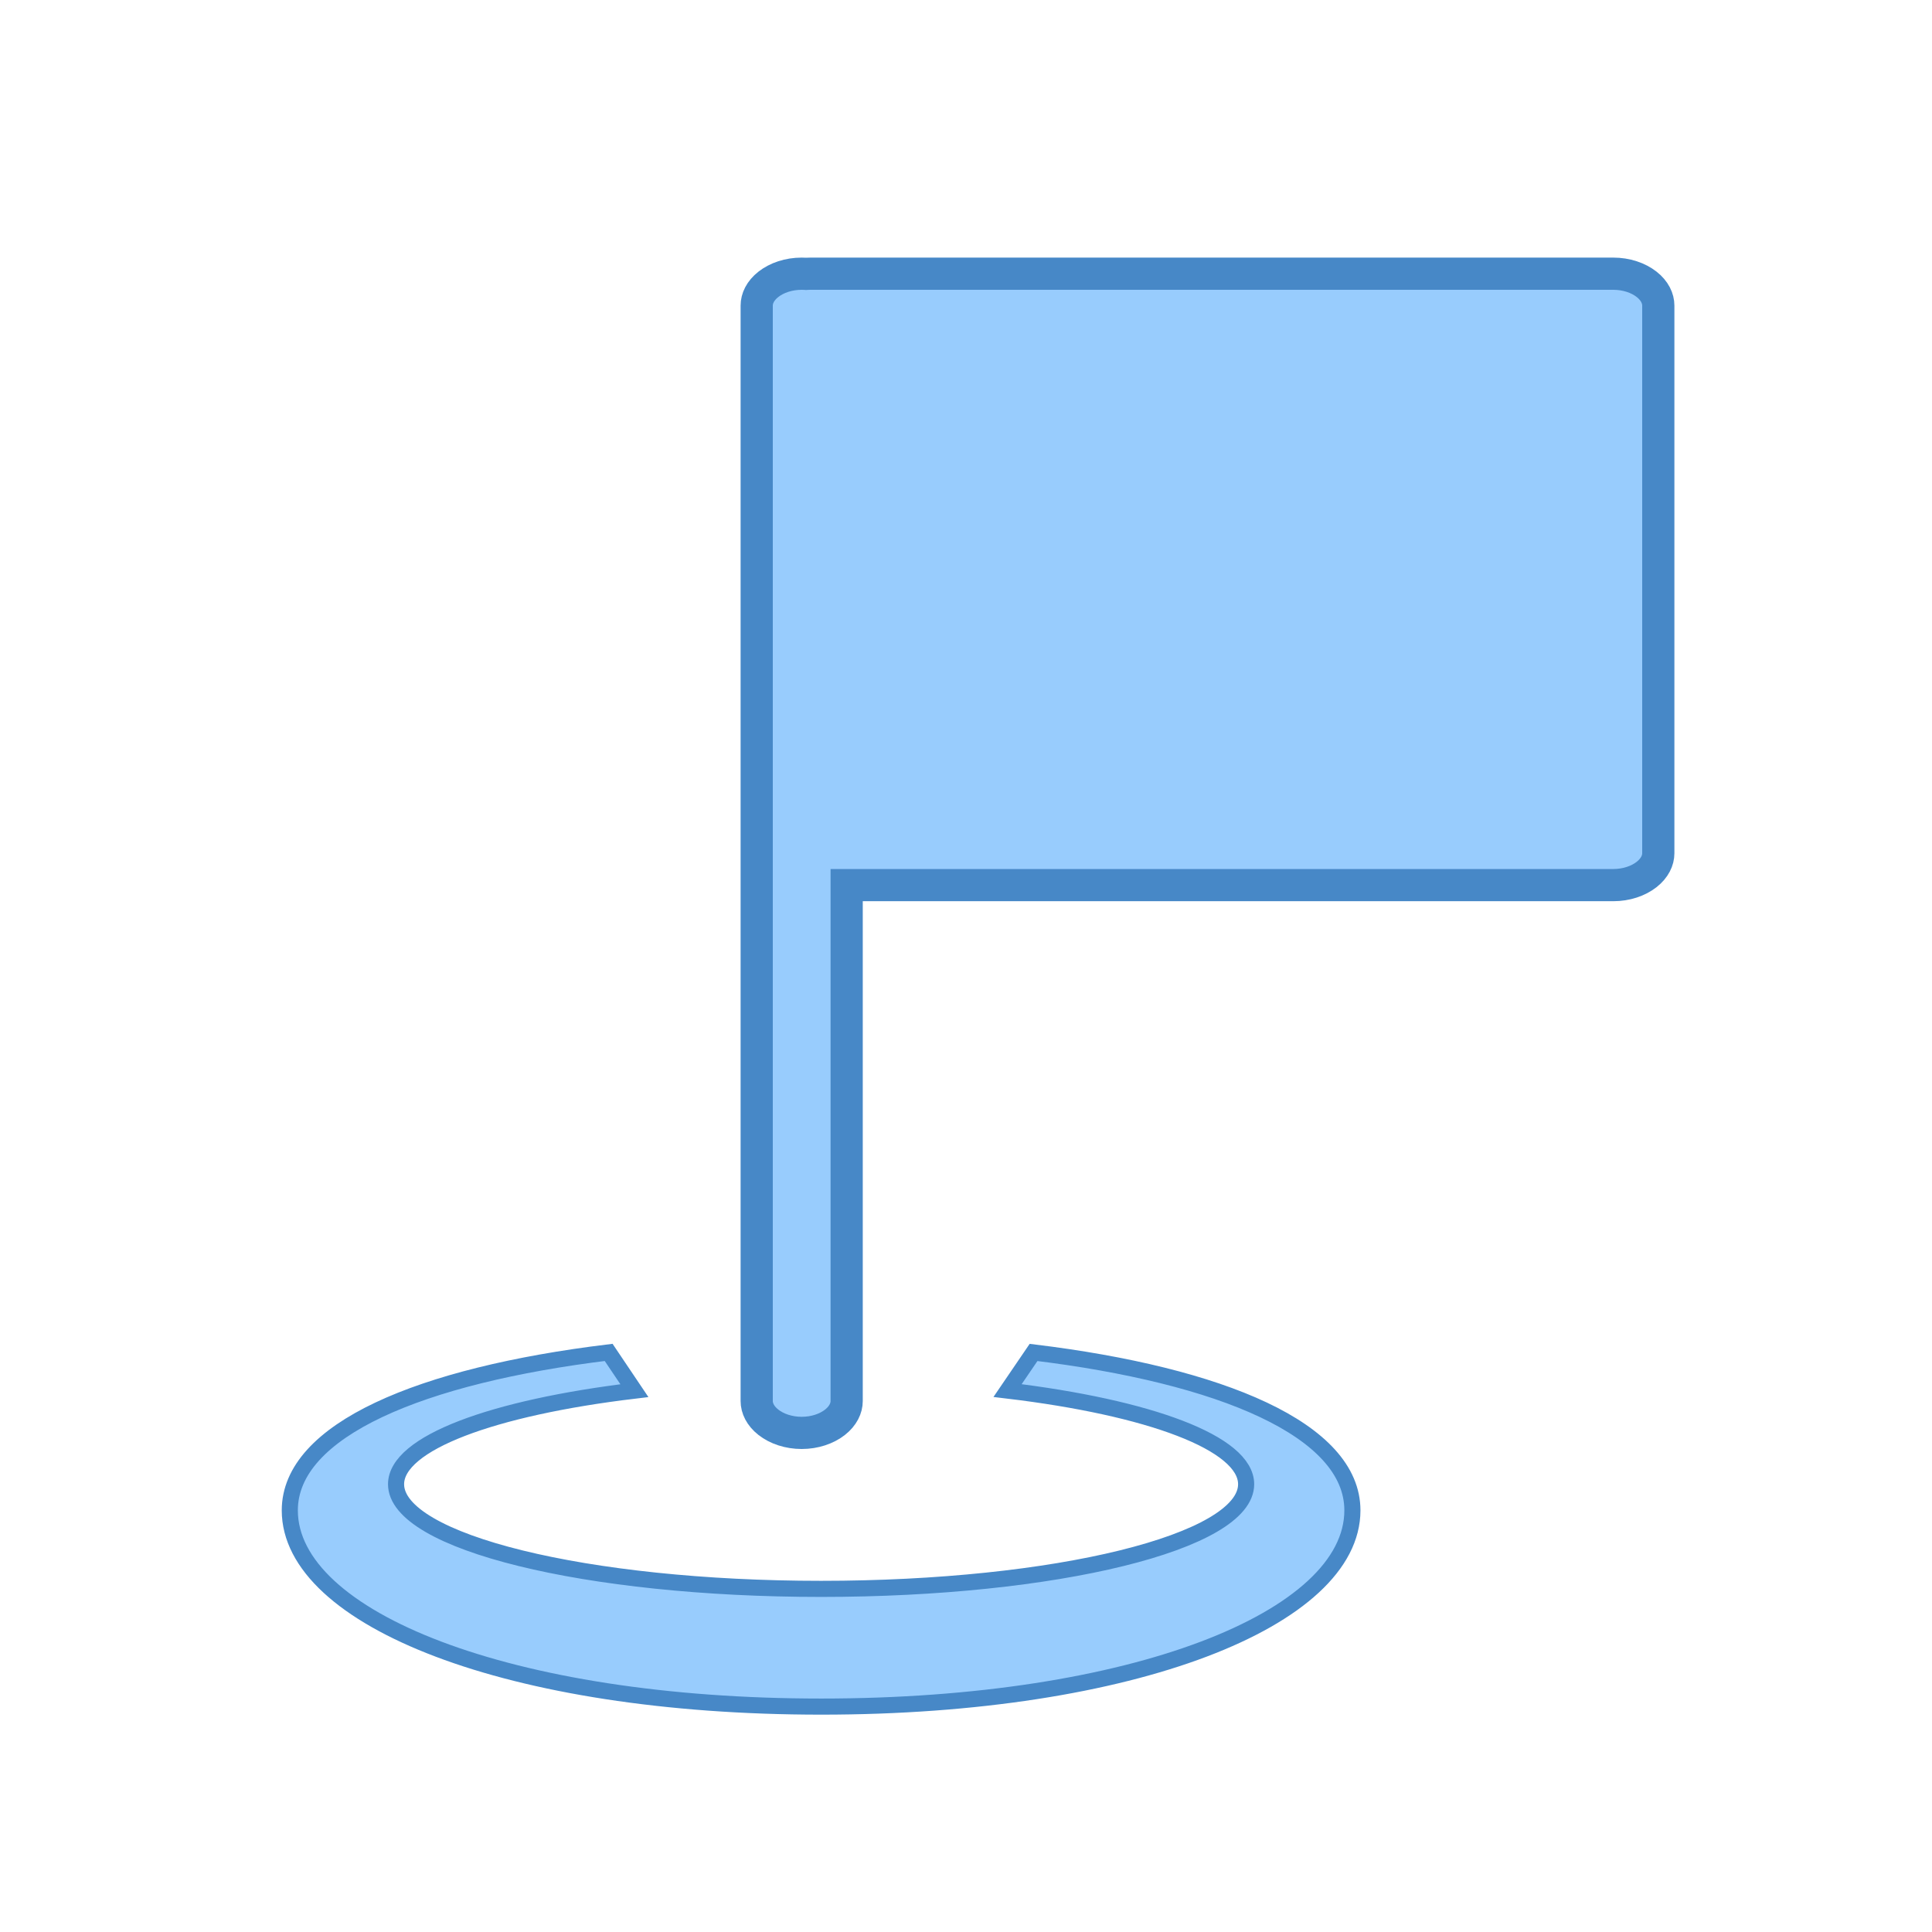
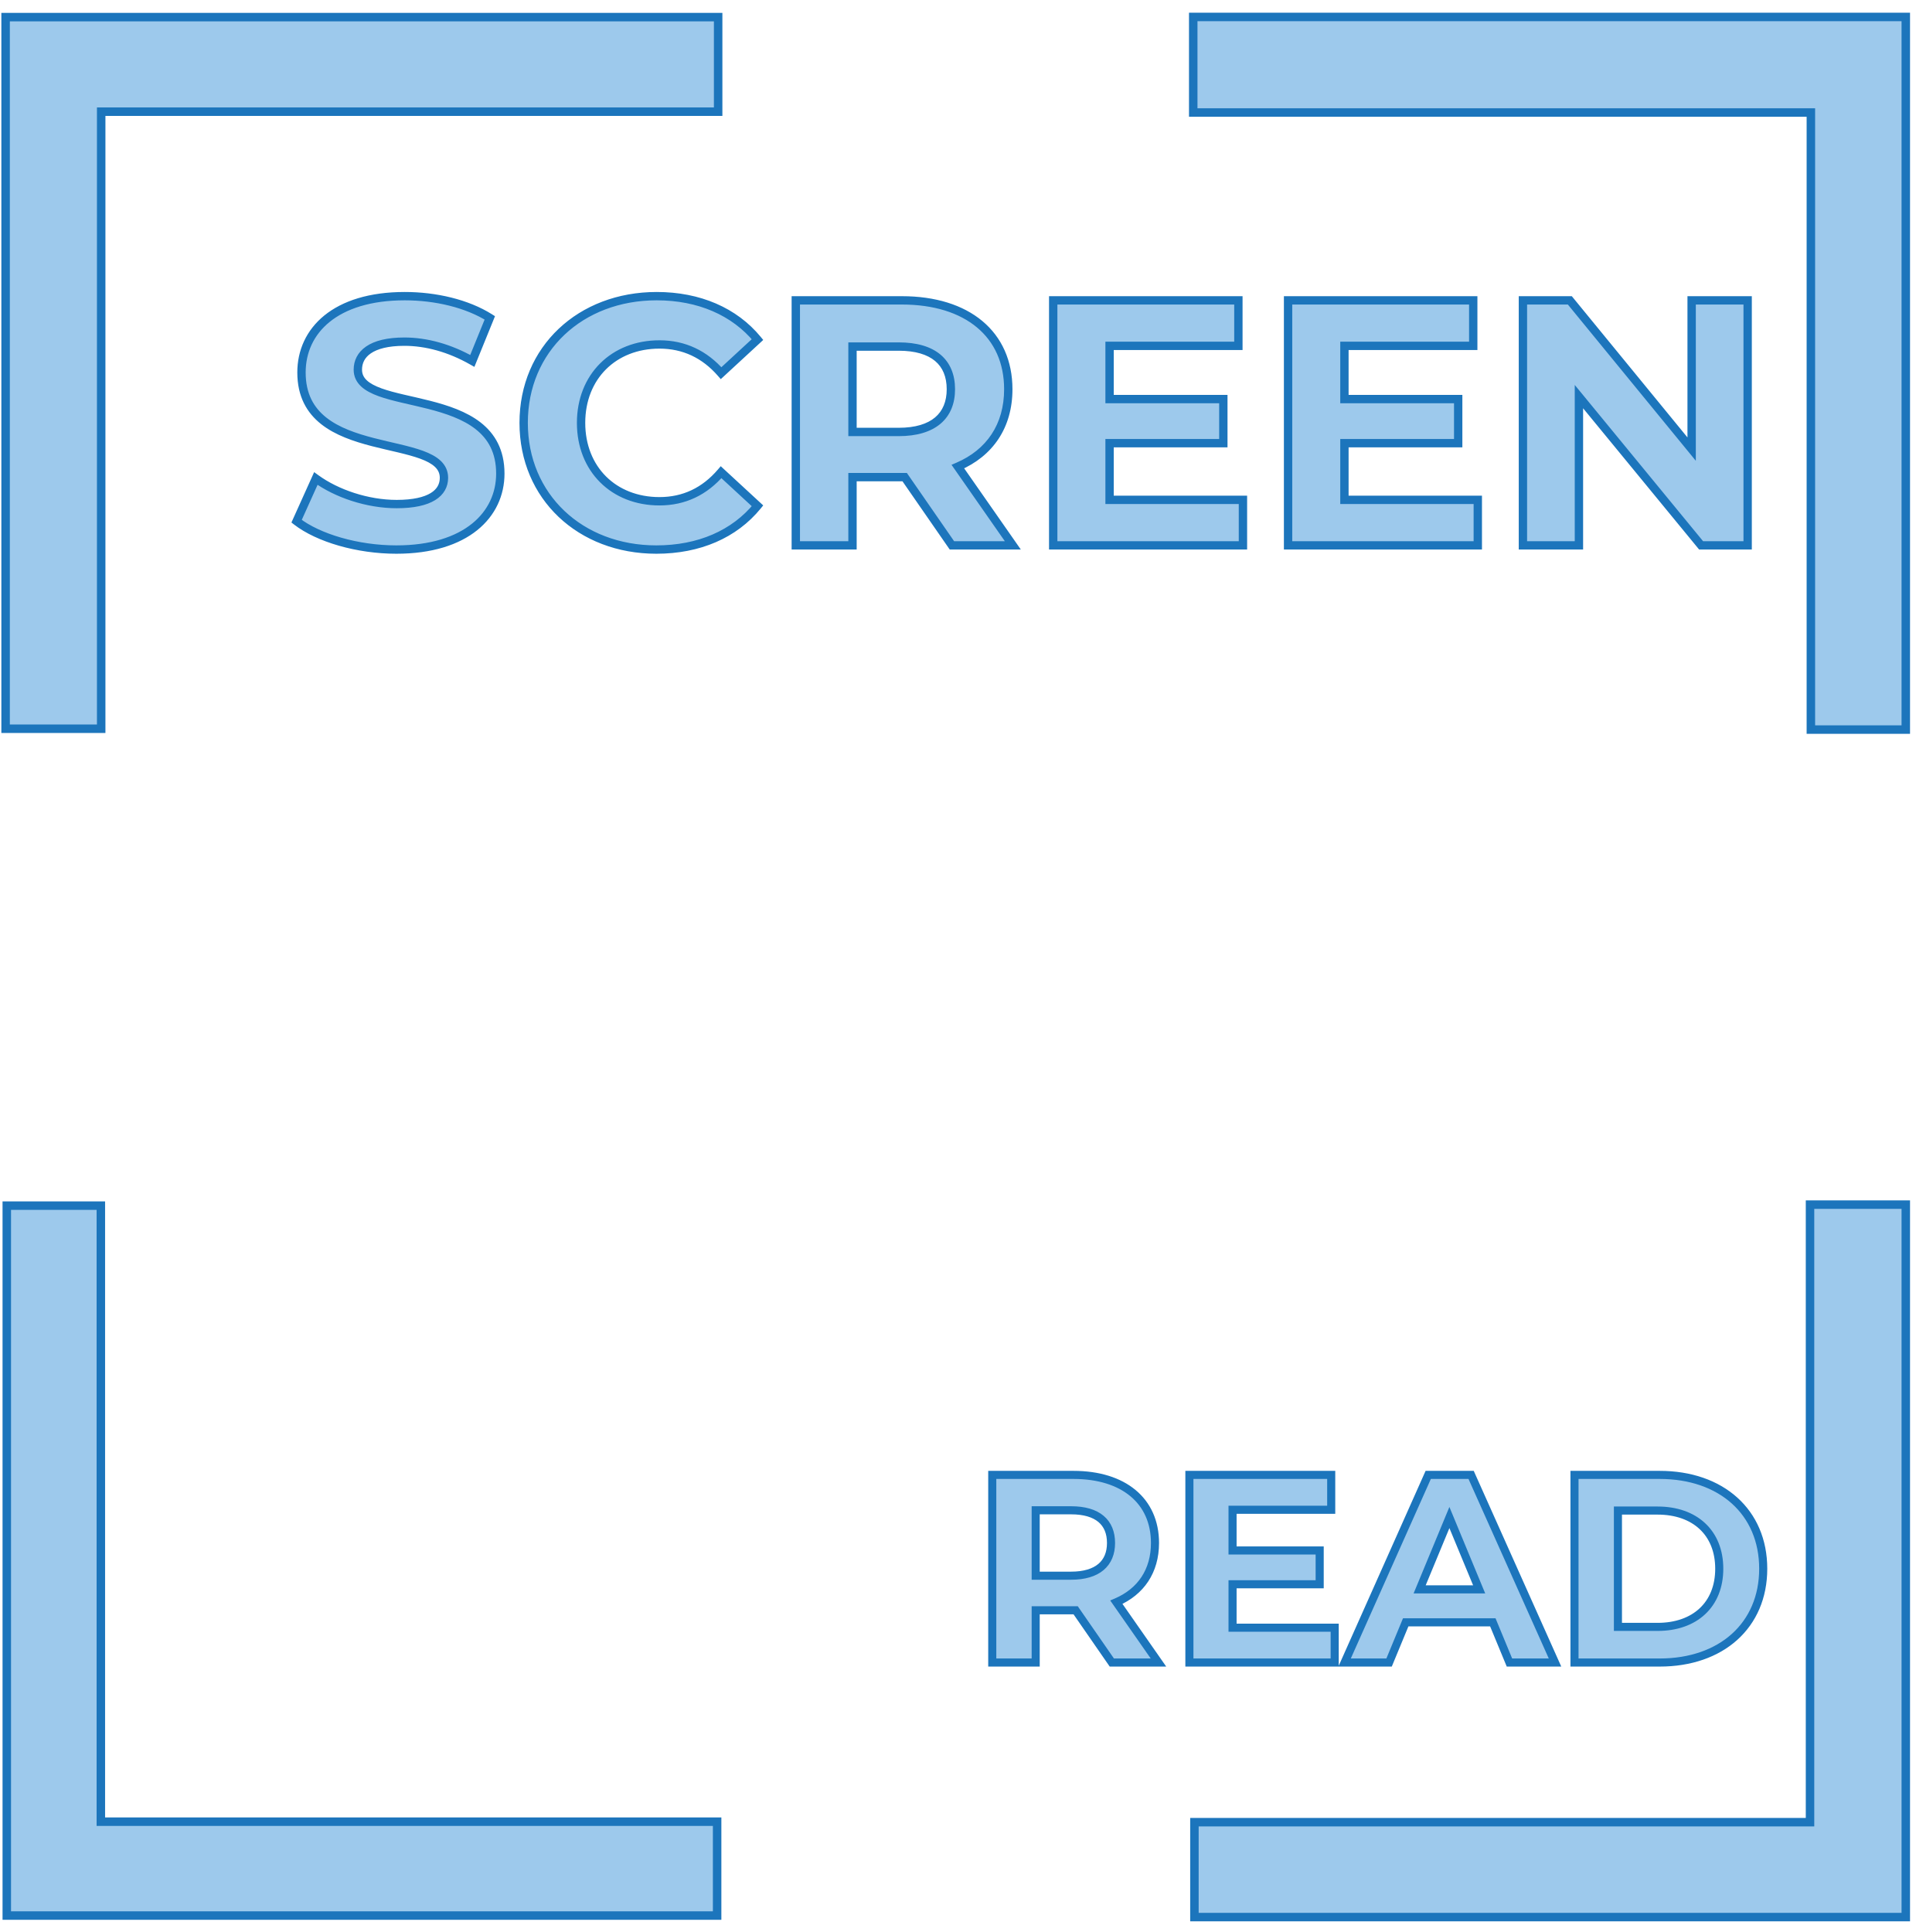
- <svg xmlns="http://www.w3.org/2000/svg" width="60" height="60" viewBox="0 0 60 60" fill="none">
-   <path d="M26.794 27.488H26.294V27.988V43.511C26.294 43.729 26.185 43.971 25.93 44.171C25.672 44.373 25.302 44.5 24.897 44.5C24.493 44.5 24.122 44.373 23.864 44.171C23.609 43.971 23.5 43.729 23.5 43.511V9.489C23.5 9.271 23.609 9.029 23.864 8.829C24.122 8.627 24.492 8.5 24.896 8.5C24.931 8.5 24.966 8.501 25.001 8.503L25.03 8.505L25.06 8.503C25.096 8.501 25.133 8.5 25.169 8.5H50.103C50.507 8.5 50.878 8.627 51.136 8.829C51.391 9.029 51.5 9.271 51.5 9.489V26.5C51.5 26.718 51.391 26.959 51.136 27.159C50.878 27.361 50.507 27.488 50.103 27.488H26.794Z" fill="#98CCFD" stroke="#4788C7" />
-   <path d="M18.902 42C13.075 42.71 9 44.408 9 46.906C9 50.271 15.81 53 25.5 53C35.19 53 42 50.272 42 46.906C42 44.407 37.925 42.71 32.098 42.001L31.291 43.185C35.683 43.71 38.7 44.813 38.7 46.094C38.7 47.889 32.79 49.344 25.5 49.344C18.21 49.344 12.3 47.889 12.3 46.094C12.3 44.818 15.297 43.715 19.702 43.188C19.436 42.792 19.169 42.397 18.902 42Z" fill="#98CCFD" stroke="#4788C7" stroke-width="0.5" />
+ <svg xmlns="http://www.w3.org/2000/svg" width="113" height="114" viewBox="0 0 113 114" fill="none">
+   <path d="M68.349 98.1L65.866 94.541C67.305 93.924 68.143 92.707 68.143 91.046C68.143 88.563 66.293 87.028 63.335 87.028H58.543V98.1H61.105V95.016H63.335H63.462L65.597 98.1H68.349ZM65.549 91.046C65.549 92.248 64.758 92.975 63.193 92.975H61.105V89.116H63.193C64.758 89.116 65.549 89.828 65.549 91.046ZM72.72 96.044V93.481H77.86V91.489H72.72V89.085H78.54V87.028H70.173V98.1H78.746V96.044H72.72ZM89.056 98.1H91.745L86.795 87.028H84.264L79.329 98.1H81.955L82.935 95.727H88.076L89.056 98.1ZM83.758 93.782L85.513 89.543L87.269 93.782H83.758ZM92.894 98.1H97.923C101.545 98.1 104.028 95.917 104.028 92.564C104.028 89.211 101.545 87.028 97.923 87.028H92.894V98.1ZM95.456 95.996V89.132H97.797C99.995 89.132 101.435 90.445 101.435 92.564C101.435 94.683 99.995 95.996 97.797 95.996H95.456Z" fill="#9DC9EC" />
+   <path d="M68.349 98.1V98.338H68.806L68.544 97.963L68.349 98.1ZM65.866 94.541L65.772 94.322L65.502 94.437L65.67 94.678L65.866 94.541ZM58.543 87.028V86.79H58.304V87.028H58.543ZM58.543 98.1H58.304V98.338H58.543V98.1ZM61.105 98.1V98.338H61.343V98.1H61.105ZM61.105 95.016V94.777H60.867V95.016H61.105ZM63.462 95.016L63.658 94.88L63.587 94.777H63.462V95.016ZM65.597 98.1L65.401 98.236L65.472 98.338H65.597V98.1ZM61.105 92.975H60.867V93.214H61.105V92.975ZM61.105 89.116V88.878H60.867V89.116H61.105ZM68.544 97.963L66.061 94.405L65.67 94.678L68.153 98.236L68.544 97.963ZM65.96 94.76C67.486 94.106 68.382 92.802 68.382 91.046H67.905C67.905 92.611 67.124 93.743 65.772 94.322L65.96 94.76ZM68.382 91.046C68.382 89.74 67.893 88.666 67.001 87.923C66.114 87.184 64.853 86.79 63.335 86.79V87.267C64.775 87.267 65.918 87.64 66.696 88.289C67.469 88.934 67.905 89.868 67.905 91.046H68.382ZM63.335 86.79H58.543V87.267H63.335V86.79ZM58.304 87.028V98.1H58.781V87.028H58.304ZM58.543 98.338H61.105V97.861H58.543V98.338ZM61.343 98.1V95.016H60.867V98.1H61.343ZM61.105 95.254H63.335V94.777H61.105V95.254ZM63.335 95.254H63.462V94.777H63.335V95.254ZM63.266 95.151L65.401 98.236L65.793 97.964L63.658 94.88L63.266 95.151ZM65.597 98.338H68.349V97.861H65.597V98.338ZM65.311 91.046C65.311 91.591 65.134 92.001 64.804 92.279C64.469 92.562 63.943 92.737 63.193 92.737V93.214C64.009 93.214 64.661 93.025 65.112 92.644C65.57 92.257 65.788 91.702 65.788 91.046H65.311ZM63.193 92.737H61.105V93.214H63.193V92.737ZM61.343 92.975V89.116H60.867V92.975H61.343ZM61.105 89.355H63.193V88.878H61.105V89.355ZM63.193 89.355C63.944 89.355 64.47 89.526 64.805 89.807C65.133 90.082 65.311 90.491 65.311 91.046H65.788C65.788 90.382 65.57 89.826 65.112 89.442C64.66 89.062 64.007 88.878 63.193 88.878V89.355ZM72.72 96.044H72.481V96.282H72.72V96.044ZM72.72 93.481V93.243H72.481V93.481H72.72ZM77.86 93.481V93.72H78.099V93.481H77.86ZM77.86 91.489H78.099V91.25H77.86V91.489ZM72.72 91.489H72.481V91.727H72.72V91.489ZM72.72 89.085V88.846H72.481V89.085H72.72ZM78.54 89.085V89.323H78.779V89.085H78.54ZM78.54 87.028H78.779V86.79H78.54V87.028ZM70.173 87.028V86.79H69.935V87.028H70.173ZM70.173 98.1H69.935V98.338H70.173V98.1ZM78.746 98.1V98.338H78.984V98.1H78.746ZM78.746 96.044H78.984V95.805H78.746V96.044ZM72.958 96.044V93.481H72.481V96.044H72.958ZM72.72 93.72H77.86V93.243H72.72V93.72ZM78.099 93.481V91.489H77.621V93.481H78.099ZM77.86 91.25H72.72V91.727H77.86V91.25ZM72.958 91.489V89.085H72.481V91.489H72.958ZM72.72 89.323H78.54V88.846H72.72V89.323ZM78.779 89.085V87.028H78.302V89.085H78.779ZM78.54 86.79H70.173V87.267H78.54V86.79ZM69.935 87.028V98.1H70.412V87.028H69.935ZM70.173 98.338H78.746V97.861H70.173V98.338ZM78.984 98.1V96.044H78.507V98.1H78.984ZM78.746 95.805H72.72V96.282H78.746V95.805ZM89.056 98.1L88.836 98.191L88.897 98.338H89.056V98.1ZM91.745 98.1V98.338H92.113L91.963 98.002L91.745 98.1ZM86.795 87.028L87.012 86.931L86.949 86.79H86.795V87.028ZM84.264 87.028V86.79H84.109L84.046 86.931L84.264 87.028ZM79.329 98.1L79.112 98.003L78.962 98.338H79.329V98.1ZM81.955 98.1V98.338H82.114L82.175 98.191L81.955 98.1ZM82.935 95.727V95.489H82.776L82.715 95.636L82.935 95.727ZM88.076 95.727L88.296 95.636L88.235 95.489H88.076V95.727ZM83.758 93.782L83.538 93.691L83.401 94.02H83.758V93.782ZM85.513 89.543L85.734 89.452L85.513 88.92L85.293 89.452L85.513 89.543ZM87.269 93.782V94.02H87.626L87.489 93.691L87.269 93.782ZM89.056 98.338H91.745V97.861H89.056V98.338ZM91.963 98.002L87.012 86.931L86.577 87.126L91.527 98.197L91.963 98.002ZM86.795 86.79H84.264V87.267H86.795V86.79ZM84.046 86.931L79.112 98.003L79.547 98.197L84.482 87.126L84.046 86.931ZM79.329 98.338H81.955V97.861H79.329V98.338ZM82.175 98.191L83.156 95.819L82.715 95.636L81.734 98.009L82.175 98.191ZM82.935 95.966H88.076V95.489H82.935V95.966ZM87.855 95.819L88.836 98.191L89.277 98.009L88.296 95.636L87.855 95.819ZM83.978 93.873L85.734 89.635L85.293 89.452L83.538 93.691L83.978 93.873ZM85.293 89.635L87.049 93.873L87.489 93.691L85.734 89.452L85.293 89.635ZM87.269 93.543H83.758V94.02H87.269V93.543ZM92.894 98.1H92.655V98.338H92.894V98.1ZM92.894 87.028V86.79H92.655V87.028H92.894ZM95.456 95.996H95.218V96.235H95.456V95.996ZM95.456 89.132V88.894H95.218V89.132H95.456ZM92.894 98.338H97.923V97.861H92.894V98.338ZM97.923 98.338C99.782 98.338 101.368 97.778 102.494 96.767C103.621 95.753 104.267 94.303 104.267 92.564H103.79C103.79 94.178 103.194 95.496 102.175 96.412C101.153 97.33 99.687 97.861 97.923 97.861V98.338ZM104.267 92.564C104.267 90.825 103.621 89.375 102.494 88.362C101.368 87.35 99.782 86.79 97.923 86.79V87.267C99.687 87.267 101.153 87.798 102.175 88.716C103.194 89.632 103.79 90.95 103.79 92.564H104.267ZM97.923 86.79H92.894V87.267H97.923V86.79ZM92.655 87.028V98.1H93.132V87.028H92.655ZM95.695 95.996V89.132H95.218V95.996H95.695ZM95.456 89.371H97.797V88.894H95.456V89.371ZM97.797 89.371C98.849 89.371 99.696 89.684 100.277 90.228C100.857 90.769 101.196 91.561 101.196 92.564H101.673C101.673 91.448 101.293 90.524 100.603 89.879C99.915 89.236 98.943 88.894 97.797 88.894V89.371ZM101.196 92.564C101.196 93.568 100.857 94.359 100.277 94.901C99.696 95.444 98.849 95.758 97.797 95.758V96.235C98.943 96.235 99.915 95.892 100.603 95.249C101.293 94.605 101.673 93.68 101.673 92.564H101.196ZM97.797 95.758H95.456V96.235H97.797V95.758Z" fill="#1C75BC" />
+   <path d="M23.384 32.428C27.515 32.428 29.518 30.363 29.518 27.946C29.518 22.638 21.113 24.476 21.113 21.812C21.113 20.903 21.877 20.16 23.859 20.16C25.14 20.16 26.524 20.532 27.866 21.296L28.899 18.755C27.556 17.909 25.698 17.475 23.88 17.475C19.77 17.475 17.787 19.52 17.787 21.977C17.787 27.347 26.193 25.488 26.193 28.194C26.193 29.082 25.388 29.743 23.405 29.743C21.67 29.743 19.853 29.123 18.634 28.235L17.498 30.755C18.779 31.746 21.092 32.428 23.384 32.428ZM38.723 32.428C41.243 32.428 43.329 31.519 44.692 29.846L42.544 27.863C41.573 28.999 40.355 29.578 38.909 29.578C36.204 29.578 34.283 27.678 34.283 24.951C34.283 22.225 36.204 20.325 38.909 20.325C40.355 20.325 41.573 20.903 42.544 22.019L44.692 20.036C43.329 18.384 41.243 17.475 38.744 17.475C34.242 17.475 30.896 20.594 30.896 24.951C30.896 29.309 34.242 32.428 38.723 32.428ZM59.756 32.18L56.514 27.533C58.393 26.727 59.488 25.137 59.488 22.969C59.488 19.726 57.071 17.723 53.209 17.723H46.951V32.18H50.297V28.153H53.209H53.374L56.163 32.18H59.756ZM56.101 22.969C56.101 24.538 55.068 25.488 53.023 25.488H50.297V20.449H53.023C55.068 20.449 56.101 21.378 56.101 22.969ZM65.464 29.495V26.149H72.176V23.547H65.464V20.408H73.064V17.723H62.139V32.18H73.333V29.495H65.464ZM79.32 29.495V26.149H86.032V23.547H79.32V20.408H86.92V17.723H75.995V32.18H87.189V29.495H79.32ZM99.806 17.723V26.5L92.618 17.723H89.851V32.18H93.155V23.402L100.363 32.18H103.11V17.723H99.806Z" fill="#9DC9EC" />
+   <path d="M27.866 21.296L27.744 21.51L27.988 21.649L28.094 21.389L27.866 21.296ZM28.899 18.755L29.127 18.848L29.204 18.657L29.03 18.547L28.899 18.755ZM18.634 28.235L18.779 28.036L18.534 27.858L18.41 28.134L18.634 28.235ZM17.498 30.755L17.274 30.654L17.194 30.831L17.348 30.95L17.498 30.755ZM23.384 32.674C25.489 32.674 27.082 32.148 28.155 31.285C29.231 30.419 29.765 29.227 29.765 27.946H29.272C29.272 29.081 28.804 30.131 27.846 30.901C26.884 31.675 25.411 32.181 23.384 32.181V32.674ZM29.765 27.946C29.765 26.541 29.202 25.59 28.357 24.929C27.526 24.28 26.432 23.919 25.376 23.649C24.297 23.373 23.284 23.197 22.51 22.917C22.128 22.778 21.836 22.625 21.642 22.443C21.456 22.269 21.359 22.07 21.359 21.812H20.866C20.866 22.221 21.031 22.546 21.305 22.803C21.571 23.051 21.936 23.233 22.342 23.38C23.144 23.67 24.233 23.865 25.254 24.126C26.3 24.394 27.308 24.735 28.053 25.317C28.784 25.888 29.272 26.698 29.272 27.946H29.765ZM21.359 21.812C21.359 21.437 21.512 21.101 21.881 20.849C22.263 20.588 22.893 20.406 23.859 20.406V19.914C22.843 19.914 22.1 20.103 21.604 20.442C21.096 20.789 20.866 21.279 20.866 21.812H21.359ZM23.859 20.406C25.093 20.406 26.435 20.764 27.744 21.51L27.988 21.082C26.613 20.299 25.187 19.914 23.859 19.914V20.406ZM28.094 21.389L29.127 18.848L28.671 18.663L27.638 21.203L28.094 21.389ZM29.03 18.547C27.638 17.669 25.73 17.229 23.88 17.229V17.721C25.665 17.721 27.474 18.148 28.767 18.964L29.03 18.547ZM23.88 17.229C21.786 17.229 20.203 17.75 19.137 18.613C18.068 19.48 17.541 20.678 17.541 21.977H18.034C18.034 20.819 18.498 19.765 19.448 18.996C20.401 18.223 21.864 17.721 23.88 17.721V17.229ZM17.541 21.977C17.541 23.397 18.102 24.358 18.948 25.027C19.779 25.684 20.873 26.049 21.928 26.323C22.457 26.46 22.99 26.577 23.476 26.693C23.968 26.811 24.415 26.928 24.795 27.067C25.176 27.208 25.468 27.364 25.662 27.549C25.848 27.726 25.947 27.93 25.947 28.194H26.439C26.439 27.782 26.275 27.452 26.002 27.192C25.736 26.939 25.371 26.755 24.965 26.605C24.556 26.455 24.084 26.332 23.591 26.214C23.092 26.095 22.575 25.982 22.052 25.846C21.006 25.575 19.999 25.23 19.253 24.64C18.523 24.063 18.034 23.242 18.034 21.977H17.541ZM25.947 28.194C25.947 28.549 25.793 28.859 25.414 29.092C25.02 29.334 24.375 29.497 23.405 29.497V29.989C24.417 29.989 25.167 29.822 25.672 29.511C26.191 29.192 26.439 28.727 26.439 28.194H25.947ZM23.405 29.497C21.721 29.497 19.955 28.893 18.779 28.036L18.489 28.434C19.75 29.354 21.619 29.989 23.405 29.989V29.497ZM18.41 28.134L17.274 30.654L17.723 30.856L18.859 28.336L18.41 28.134ZM17.348 30.95C18.684 31.984 21.056 32.674 23.384 32.674V32.181C21.128 32.181 18.874 31.508 17.649 30.56L17.348 30.95ZM44.692 29.846L44.883 30.002L45.029 29.822L44.859 29.665L44.692 29.846ZM42.544 27.863L42.711 27.683L42.523 27.509L42.357 27.703L42.544 27.863ZM42.544 22.019L42.358 22.18L42.525 22.372L42.711 22.2L42.544 22.019ZM44.692 20.036L44.859 20.217L45.03 20.059L44.882 19.879L44.692 20.036ZM38.723 32.674C41.304 32.674 43.465 31.741 44.883 30.002L44.501 29.691C43.192 31.297 41.182 32.181 38.723 32.181V32.674ZM44.859 29.665L42.711 27.683L42.377 28.044L44.525 30.027L44.859 29.665ZM42.357 27.703C41.431 28.787 40.279 29.331 38.909 29.331V29.824C40.43 29.824 41.716 29.211 42.731 28.023L42.357 27.703ZM38.909 29.331C37.615 29.331 36.523 28.878 35.755 28.113C34.987 27.347 34.529 26.255 34.529 24.951H34.037C34.037 26.374 34.539 27.595 35.408 28.461C36.276 29.327 37.497 29.824 38.909 29.824V29.331ZM34.529 24.951C34.529 23.648 34.987 22.556 35.755 21.79C36.523 21.025 37.615 20.571 38.909 20.571V20.079C37.497 20.079 36.276 20.576 35.408 21.442C34.539 22.308 34.037 23.529 34.037 24.951H34.529ZM38.909 20.571C40.28 20.571 41.432 21.116 42.358 22.18L42.73 21.857C41.715 20.691 40.43 20.079 38.909 20.079V20.571ZM42.711 22.2L44.859 20.217L44.525 19.855L42.377 21.838L42.711 22.2ZM44.882 19.879C43.465 18.161 41.304 17.229 38.744 17.229V17.721C41.182 17.721 43.193 18.606 44.502 20.193L44.882 19.879ZM38.744 17.229C34.118 17.229 30.649 20.445 30.649 24.951H31.142C31.142 20.742 34.365 17.721 38.744 17.721V17.229ZM30.649 24.951C30.649 29.457 34.118 32.674 38.723 32.674V32.181C34.365 32.181 31.142 29.161 31.142 24.951H30.649ZM59.756 32.18V32.426H60.228L59.958 32.039L59.756 32.18ZM56.514 27.533L56.417 27.307L56.139 27.426L56.312 27.674L56.514 27.533ZM46.951 17.723V17.477H46.705V17.723H46.951ZM46.951 32.18H46.705V32.426H46.951V32.18ZM50.297 32.18V32.426H50.543V32.18H50.297ZM50.297 28.153V27.906H50.051V28.153H50.297ZM53.374 28.153L53.577 28.012L53.504 27.906H53.374V28.153ZM56.163 32.18L55.96 32.32L56.034 32.426H56.163V32.18ZM50.297 25.488H50.051V25.735H50.297V25.488ZM50.297 20.449V20.203H50.051V20.449H50.297ZM59.958 32.039L56.716 27.392L56.312 27.674L59.554 32.321L59.958 32.039ZM56.611 27.759C58.58 26.915 59.734 25.236 59.734 22.969H59.242C59.242 25.038 58.206 26.54 56.417 27.307L56.611 27.759ZM59.734 22.969C59.734 21.281 59.103 19.898 57.955 18.941C56.812 17.988 55.181 17.477 53.209 17.477V17.969C55.1 17.969 56.608 18.459 57.639 19.319C58.665 20.174 59.242 21.413 59.242 22.969H59.734ZM53.209 17.477H46.951V17.969H53.209V17.477ZM46.705 17.723V32.18H47.198V17.723H46.705ZM46.951 32.426H50.297V31.934H46.951V32.426ZM50.543 32.18V28.153H50.051V32.18H50.543ZM50.297 28.399H53.209V27.906H50.297V28.399ZM53.209 28.399H53.374V27.906H53.209V28.399ZM53.172 28.293L55.96 32.32L56.365 32.04L53.577 28.012L53.172 28.293ZM56.163 32.426H59.756V31.934H56.163V32.426ZM55.855 22.969C55.855 23.696 55.617 24.251 55.17 24.629C54.716 25.012 54.012 25.242 53.023 25.242V25.735C54.08 25.735 54.914 25.489 55.488 25.005C56.068 24.516 56.347 23.811 56.347 22.969H55.855ZM53.023 25.242H50.297V25.735H53.023V25.242ZM50.543 25.488V20.449H50.051V25.488H50.543ZM50.297 20.695H53.023V20.203H50.297V20.695ZM53.023 20.695C54.013 20.695 54.717 20.921 55.17 21.301C55.617 21.676 55.855 22.23 55.855 22.969H56.347C56.347 22.117 56.068 21.411 55.487 20.924C54.913 20.442 54.079 20.203 53.023 20.203V20.695ZM65.464 29.495H65.218V29.741H65.464V29.495ZM65.464 26.149V25.903H65.218V26.149H65.464ZM72.176 26.149V26.395H72.422V26.149H72.176ZM72.176 23.547H72.422V23.301H72.176V23.547ZM65.464 23.547H65.218V23.793H65.464V23.547ZM65.464 20.408V20.162H65.218V20.408H65.464ZM73.064 20.408V20.654H73.31V20.408H73.064ZM73.064 17.723H73.31V17.477H73.064V17.723ZM62.139 17.723V17.477H61.892V17.723H62.139ZM62.139 32.18H61.892V32.426H62.139V32.18ZM73.333 32.18V32.426H73.579V32.18H73.333ZM73.333 29.495H73.579V29.249H73.333V29.495ZM65.71 29.495V26.149H65.218V29.495H65.71ZM65.464 26.395H72.176V25.903H65.464V26.395ZM72.422 26.149V23.547H71.93V26.149H72.422ZM72.176 23.301H65.464V23.793H72.176V23.301ZM65.71 23.547V20.408H65.218V23.547H65.71ZM65.464 20.654H73.064V20.162H65.464V20.654ZM73.31 20.408V17.723H72.818V20.408H73.31ZM73.064 17.477H62.139V17.969H73.064V17.477ZM61.892 17.723V32.18H62.385V17.723H61.892ZM62.139 32.426H73.333V31.934H62.139V32.426ZM73.579 32.18V29.495H73.086V32.18H73.579ZM73.333 29.249H65.464V29.741H73.333V29.249ZM79.32 29.495H79.074V29.741H79.32V29.495ZM79.32 26.149V25.903H79.074V26.149H79.32ZM86.032 26.149V26.395H86.278V26.149H86.032ZM86.032 23.547H86.278V23.301H86.032V23.547ZM79.32 23.547H79.074V23.793H79.32V23.547ZM79.32 20.408V20.162H79.074V20.408H79.32ZM86.92 20.408V20.654H87.166V20.408H86.92ZM86.92 17.723H87.166V17.477H86.92V17.723ZM75.995 17.723V17.477H75.749V17.723H75.995ZM75.995 32.18H75.749V32.426H75.995V32.18ZM87.189 32.18V32.426H87.435V32.18H87.189ZM87.189 29.495H87.435V29.249H87.189V29.495ZM79.566 29.495V26.149H79.074V29.495H79.566ZM79.32 26.395H86.032V25.903H79.32V26.395ZM86.278 26.149V23.547H85.786V26.149H86.278ZM86.032 23.301H79.32V23.793H86.032V23.301ZM79.566 23.547V20.408H79.074V23.547H79.566ZM79.32 20.654H86.92V20.162H79.32V20.654ZM87.166 20.408V17.723H86.674V20.408H87.166ZM86.92 17.477H75.995V17.969H86.92V17.477ZM75.749 17.723V32.18H76.241V17.723H75.749ZM75.995 32.426H87.189V31.934H75.995V32.426ZM87.435 32.18V29.495H86.942V32.18H87.435ZM87.189 29.249H79.32V29.741H87.189V29.249ZM99.806 17.723V17.477H99.559V17.723H99.806ZM99.806 26.5L99.615 26.656L100.052 27.19V26.5H99.806ZM92.618 17.723L92.809 17.567L92.735 17.477H92.618V17.723ZM89.851 17.723V17.477H89.605V17.723H89.851ZM89.851 32.18H89.605V32.426H89.851V32.18ZM93.155 32.18V32.426H93.402V32.18H93.155ZM93.155 23.402L93.346 23.246L92.909 22.715V23.402H93.155ZM100.363 32.18L100.173 32.336L100.247 32.426H100.363V32.18ZM103.11 32.18V32.426H103.356V32.18H103.11ZM103.11 17.723H103.356V17.477H103.11V17.723ZM99.559 17.723V26.5H100.052V17.723H99.559ZM99.996 26.344L92.809 17.567L92.428 17.879L99.615 26.656L99.996 26.344ZM92.618 17.477H89.851V17.969H92.618V17.477ZM89.605 17.723V32.18H90.097V17.723H89.605ZM89.851 32.426H93.155V31.934H89.851V32.426ZM93.402 32.18V23.402H92.909V32.18H93.402ZM92.965 23.559L100.173 32.336L100.554 32.024L93.346 23.246L92.965 23.559ZM100.363 32.426H103.11V31.934H100.363V32.426ZM103.356 32.18V17.723H102.864V32.18H103.356ZM103.11 17.477H99.806V17.969H103.11V17.477Z" fill="#1C75BC" />
+   <path d="M42.37 1.01V6.59H5.97V43H0.33V1.01H42.37Z" fill="#9DC9EC" stroke="#1C75BC" stroke-width="0.5" stroke-miterlimit="10" />
+   <path d="M112.44 43.05H106.84V6.64H70.4V1H112.44V43.04V43.05Z" fill="#9DC9EC" stroke="#1C75BC" stroke-width="0.5" stroke-miterlimit="10" />
+   <path d="M112.44 113.12H70.47V107.52H106.79V71.08H112.44V113.12Z" fill="#9DC9EC" stroke="#1C75BC" stroke-width="0.5" stroke-miterlimit="10" />
+   <path d="M5.95 107.49H42.31V113.03H0.4V71.14H5.95V107.5V107.49Z" fill="#9DC9EC" stroke="#1C75BC" stroke-width="0.5" stroke-miterlimit="10" />
</svg>
